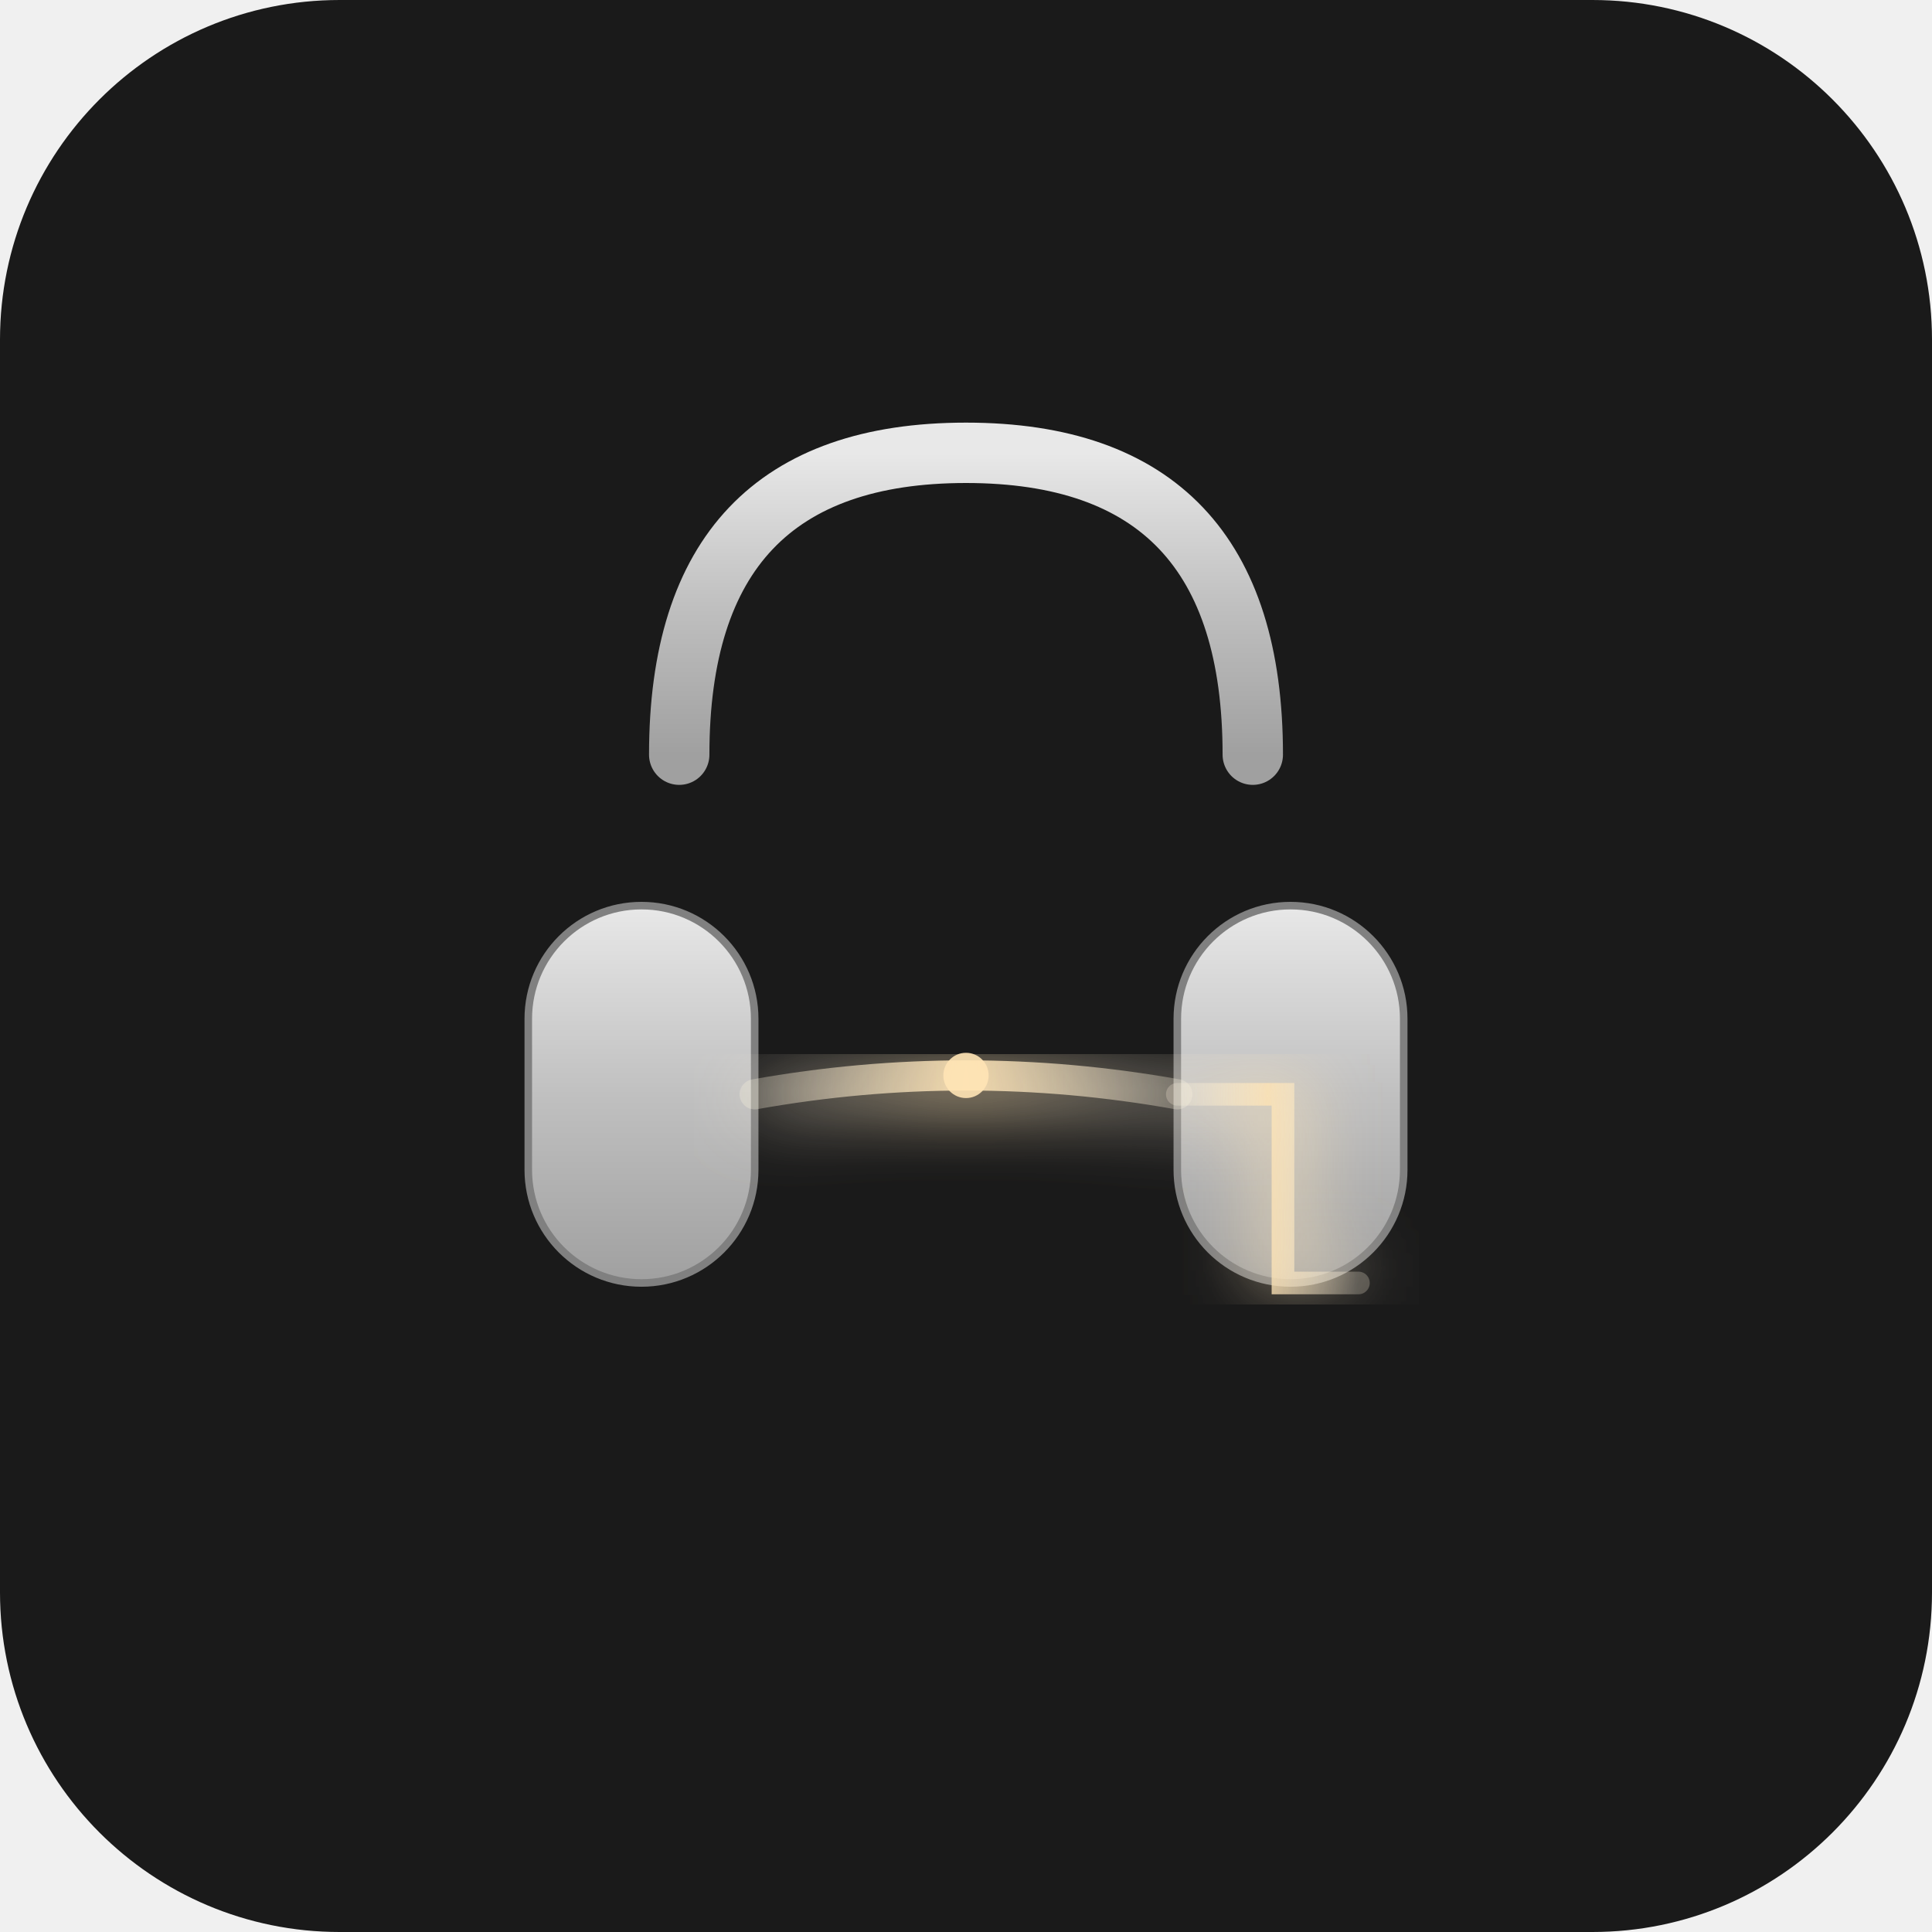
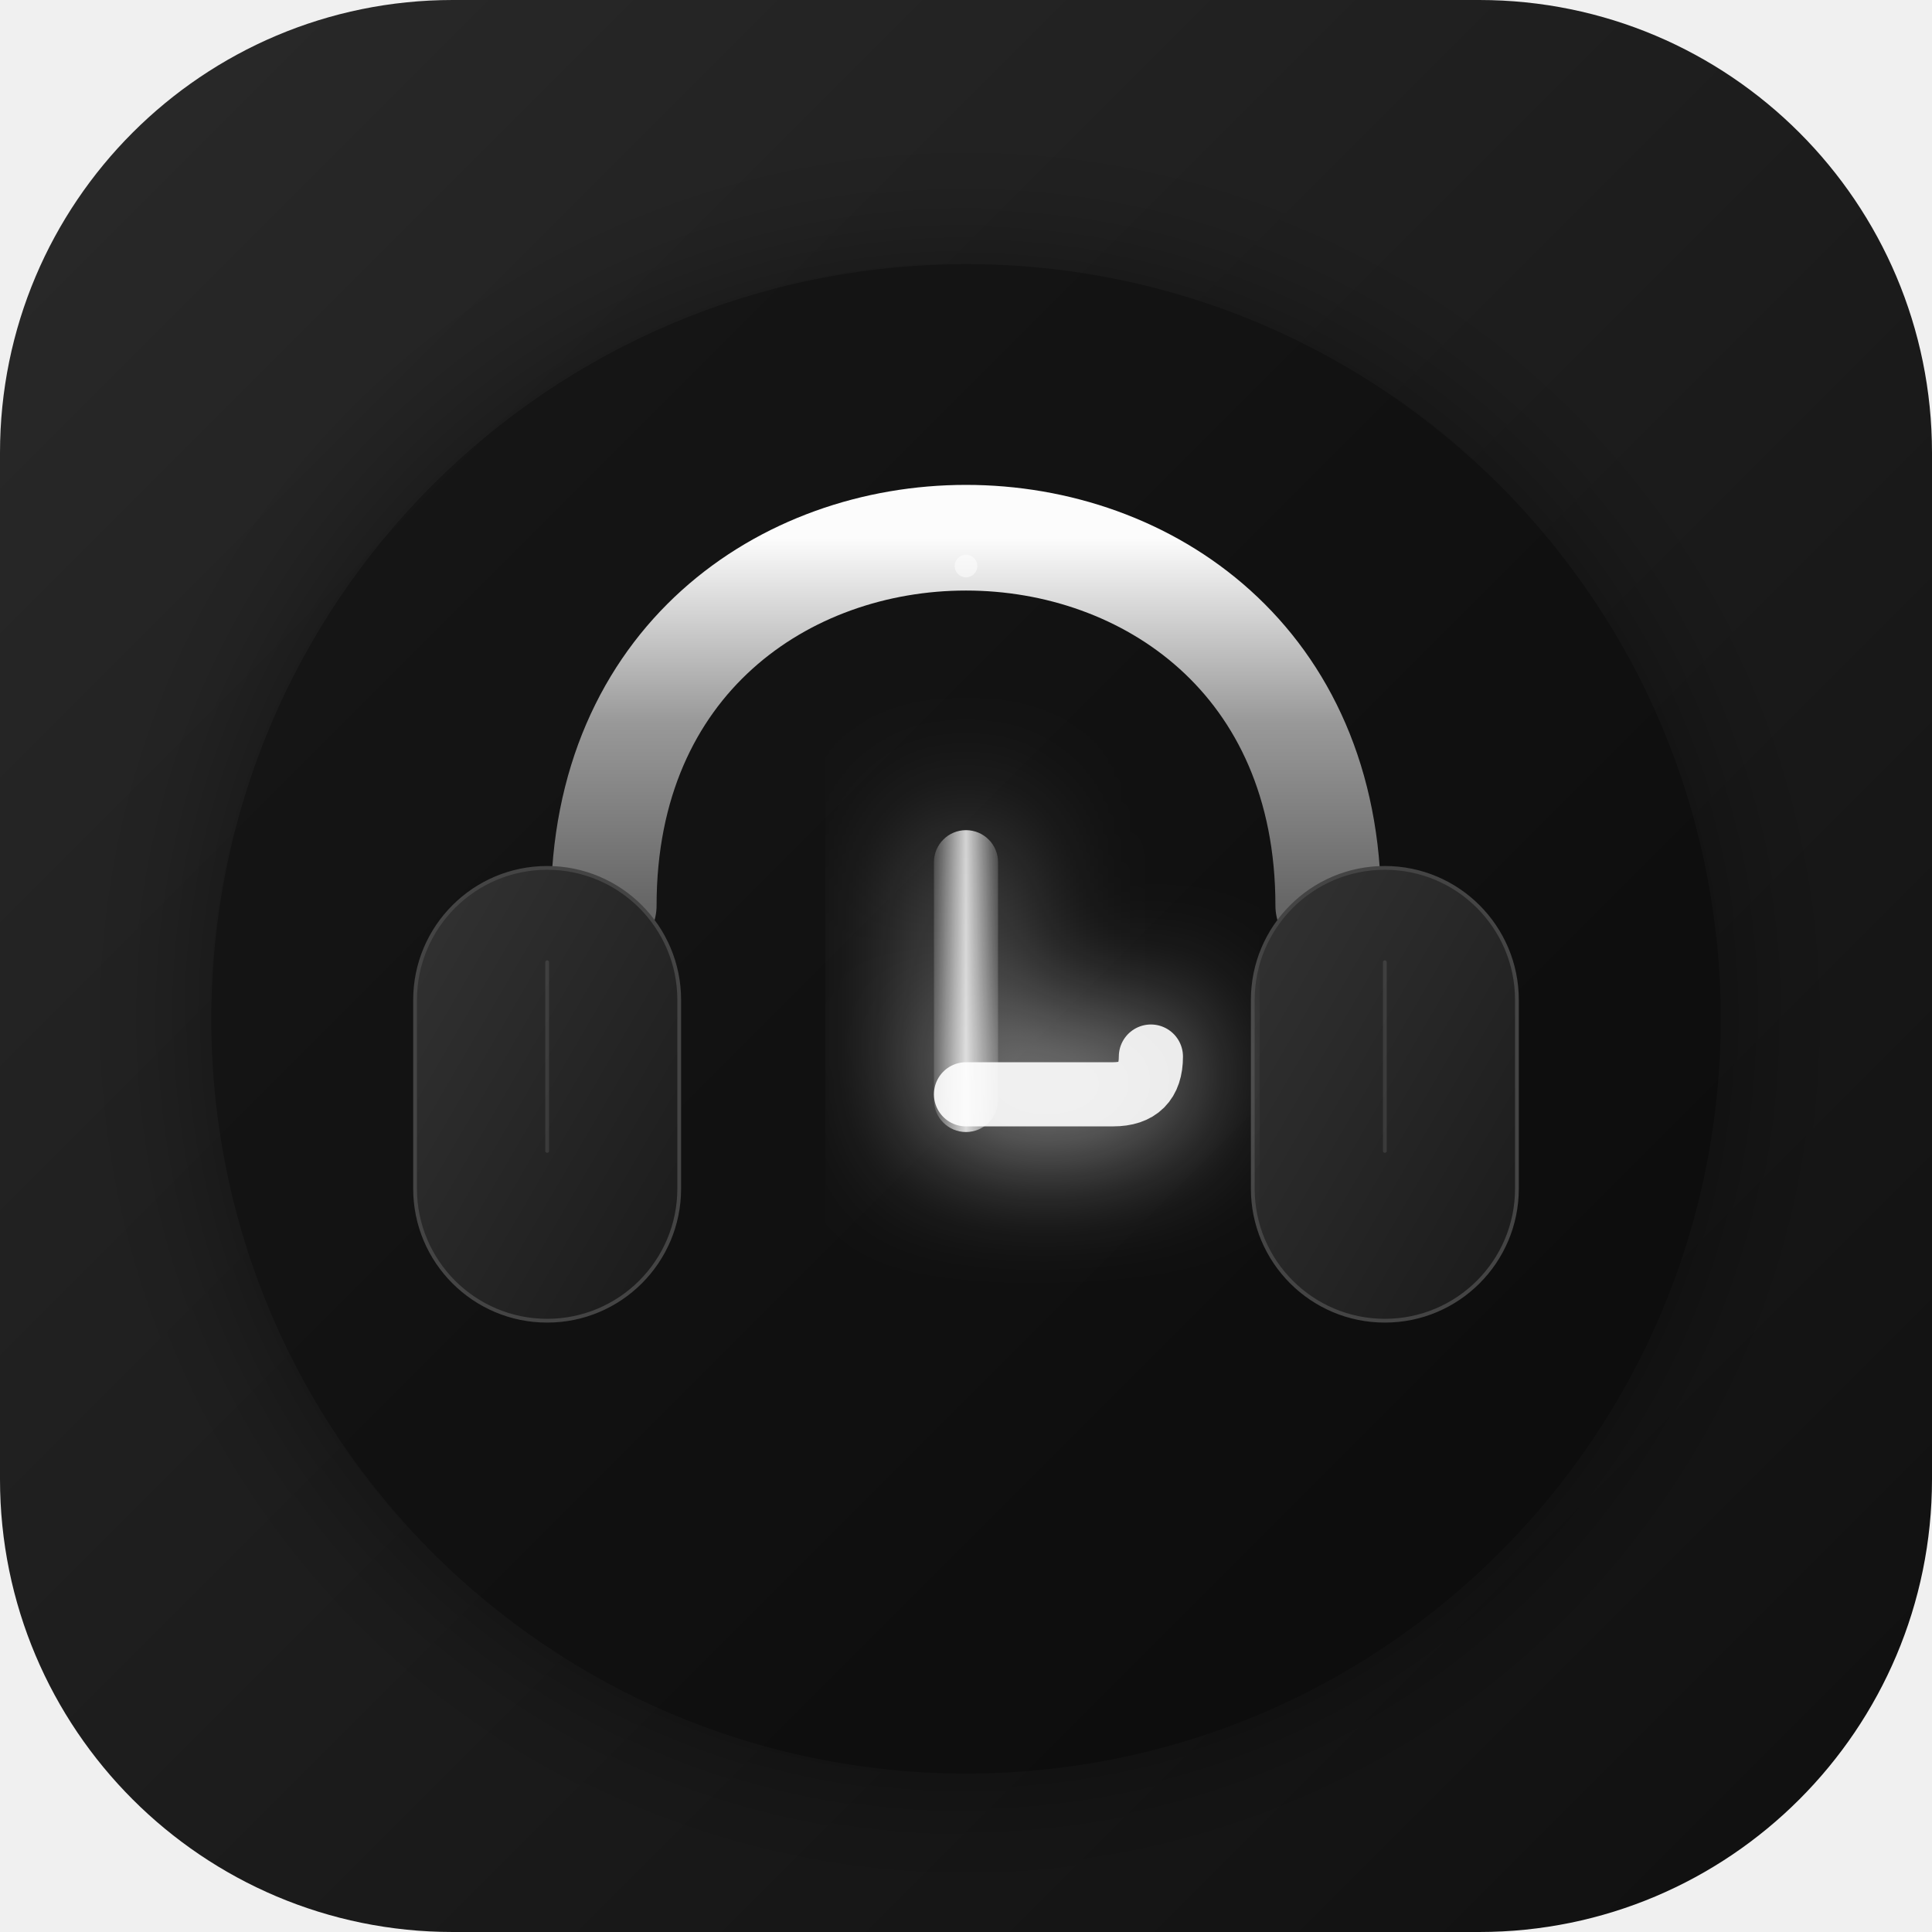
<svg xmlns="http://www.w3.org/2000/svg" width="1024" height="1024" viewBox="0 0 1024 1024" fill="none">
  <defs>
-     <linearGradient id="metalGrad" x1="0%" y1="0%" x2="0%" y2="100%">
-       <stop offset="0%" style="stop-color:#E8E8E8;stop-opacity:1" />
-       <stop offset="50%" style="stop-color:#C0C0C0;stop-opacity:1" />
-       <stop offset="100%" style="stop-color:#A0A0A0;stop-opacity:1" />
+     <linearGradient id="bgGrad" x1="0%" y1="0%" x2="100%" y2="100%">
+       <stop offset="0%" style="stop-color:#2a2a2a;stop-opacity:1" />
+       <stop offset="100%" style="stop-color:#0f0f0f;stop-opacity:1" />
    </linearGradient>
-     <linearGradient id="lightBand" x1="0%" y1="0%" x2="100%" y2="0%">
-       <stop offset="0%" style="stop-color:#FFF5E1;stop-opacity:0.3" />
-       <stop offset="50%" style="stop-color:#FFE4B5;stop-opacity:1" />
-       <stop offset="100%" style="stop-color:#FFF5E1;stop-opacity:0.3" />
+     <linearGradient id="silverGrad" x1="0%" y1="0%" x2="0%" y2="100%">
+       <stop offset="0%" style="stop-color:#fcfcfc;stop-opacity:1" />
+       <stop offset="50%" style="stop-color:#999999;stop-opacity:1" />
+       <stop offset="100%" style="stop-color:#666666;stop-opacity:1" />
    </linearGradient>
-     <filter id="lightGlow">
-       <feGaussianBlur stdDeviation="20" result="coloredBlur" />
-       <feMerge>
-         <feMergeNode in="coloredBlur" />
-         <feMergeNode in="coloredBlur" />
-         <feMergeNode in="SourceGraphic" />
-       </feMerge>
+     <linearGradient id="bodyGrad" x1="0%" y1="0%" x2="100%" y2="100%">
+       <stop offset="0%" style="stop-color:#333333;stop-opacity:1" />
+       <stop offset="100%" style="stop-color:#1a1a1a;stop-opacity:1" />
+     </linearGradient>
+     <linearGradient id="glowPulse" x1="0%" y1="0%" x2="100%" y2="0%">
+       <stop offset="0%" style="stop-color:#ffffff;stop-opacity:0.2" />
+       <stop offset="50%" style="stop-color:#ffffff;stop-opacity:1" />
+       <stop offset="100%" style="stop-color:#ffffff;stop-opacity:0.2" />
+     </linearGradient>
+     <filter id="softGlow" x="-50%" y="-50%" width="200%" height="200%">
+       <feGaussianBlur stdDeviation="35" result="blur" />
+       <feComposite in="SourceGraphic" in2="blur" operator="over" />
    </filter>
  </defs>
-   <rect width="1024" height="1024" fill="#1A1A1A" rx="180" />
-   <path d="M 360 400             Q 360 240, 512 240             Q 664 240, 664 400" stroke="url(#metalGrad)" stroke-width="32" stroke-linecap="round" fill="none" />
-   <rect x="280" y="480" width="120" height="200" rx="60" fill="url(#metalGrad)" stroke="#808080" stroke-width="4" />
-   <rect x="624" y="480" width="120" height="200" rx="60" fill="url(#metalGrad)" stroke="#808080" stroke-width="4" />
-   <g filter="url(#lightGlow)">
-     <path d="M 400 580               Q 512 560, 624 580" stroke="url(#lightBand)" stroke-width="16" stroke-linecap="round" fill="none" opacity="0.9" />
-     <path d="M 624 580               L 680 580               L 680 680               L 720 680" stroke="url(#lightBand)" stroke-width="12" stroke-linecap="round" fill="none" opacity="0.8" />
+   <rect width="1024" height="1024" fill="url(#bgGrad)" rx="240" />
+   <circle cx="512" cy="540" r="400" fill="black" opacity="0.4" filter="url(#softGlow)" />
+   <path d="M 320 480             C 320 220, 704 220, 704 480" stroke="url(#silverGrad)" stroke-width="56" stroke-linecap="round" fill="none" />
+   <g>
+     <rect x="220" y="460" width="140" height="240" rx="70" fill="url(#bodyGrad)" stroke="#444" stroke-width="2" />
+     <path d="M 290 510 L 290 610" stroke="white" stroke-width="2" opacity="0.1" stroke-linecap="round" />
+     <rect x="664" y="460" width="140" height="240" rx="70" fill="url(#bodyGrad)" stroke="#444" stroke-width="2" />
+     <path d="M 734 510 L 734 610" stroke="white" stroke-width="2" opacity="0.1" stroke-linecap="round" />
  </g>
-   <circle cx="512" cy="570" r="12" fill="#FFE4B5" opacity="0.9" />
+   <g filter="url(#softGlow)">
+     <rect x="495" y="440" width="34" height="160" rx="17" fill="url(#glowPulse)" opacity="0.8" />
+     <path d="M 512 580 L 590 580 Q 610 580, 610 560" stroke="white" stroke-width="34" stroke-linecap="round" fill="none" opacity="0.9" />
+   </g>
+   <circle cx="512" cy="300" r="6" fill="white" opacity="0.5" />
</svg>
